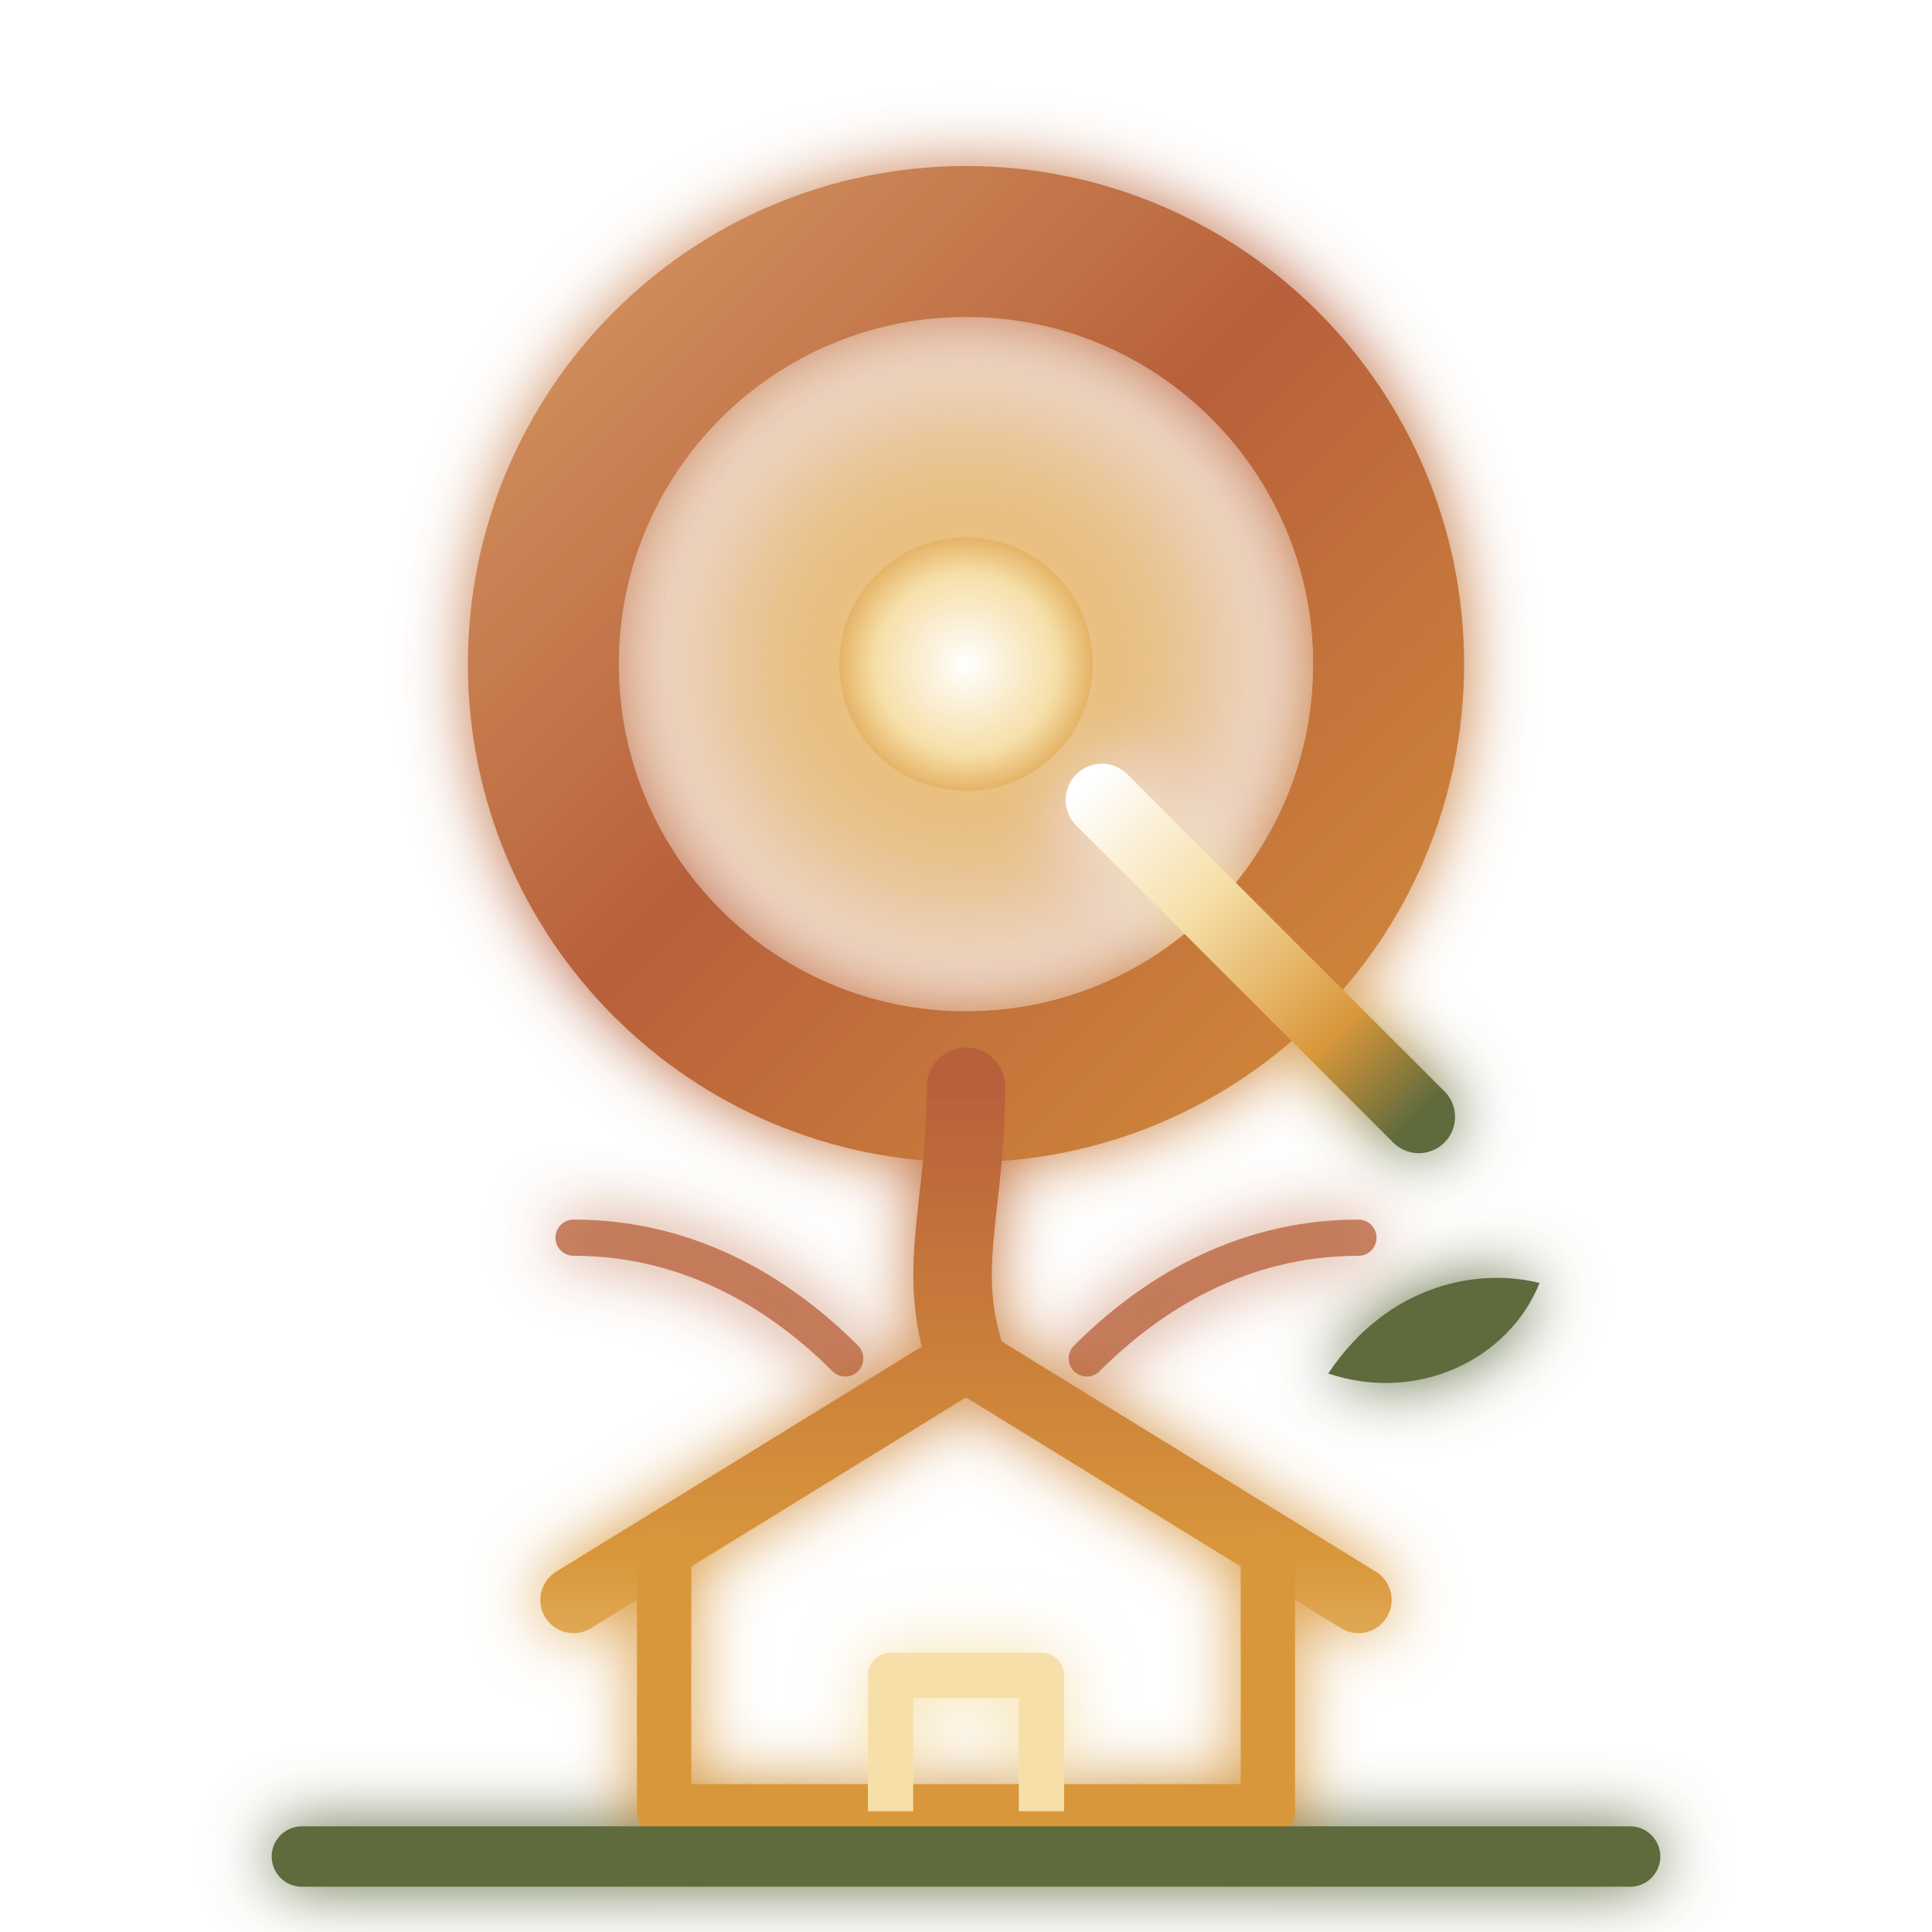
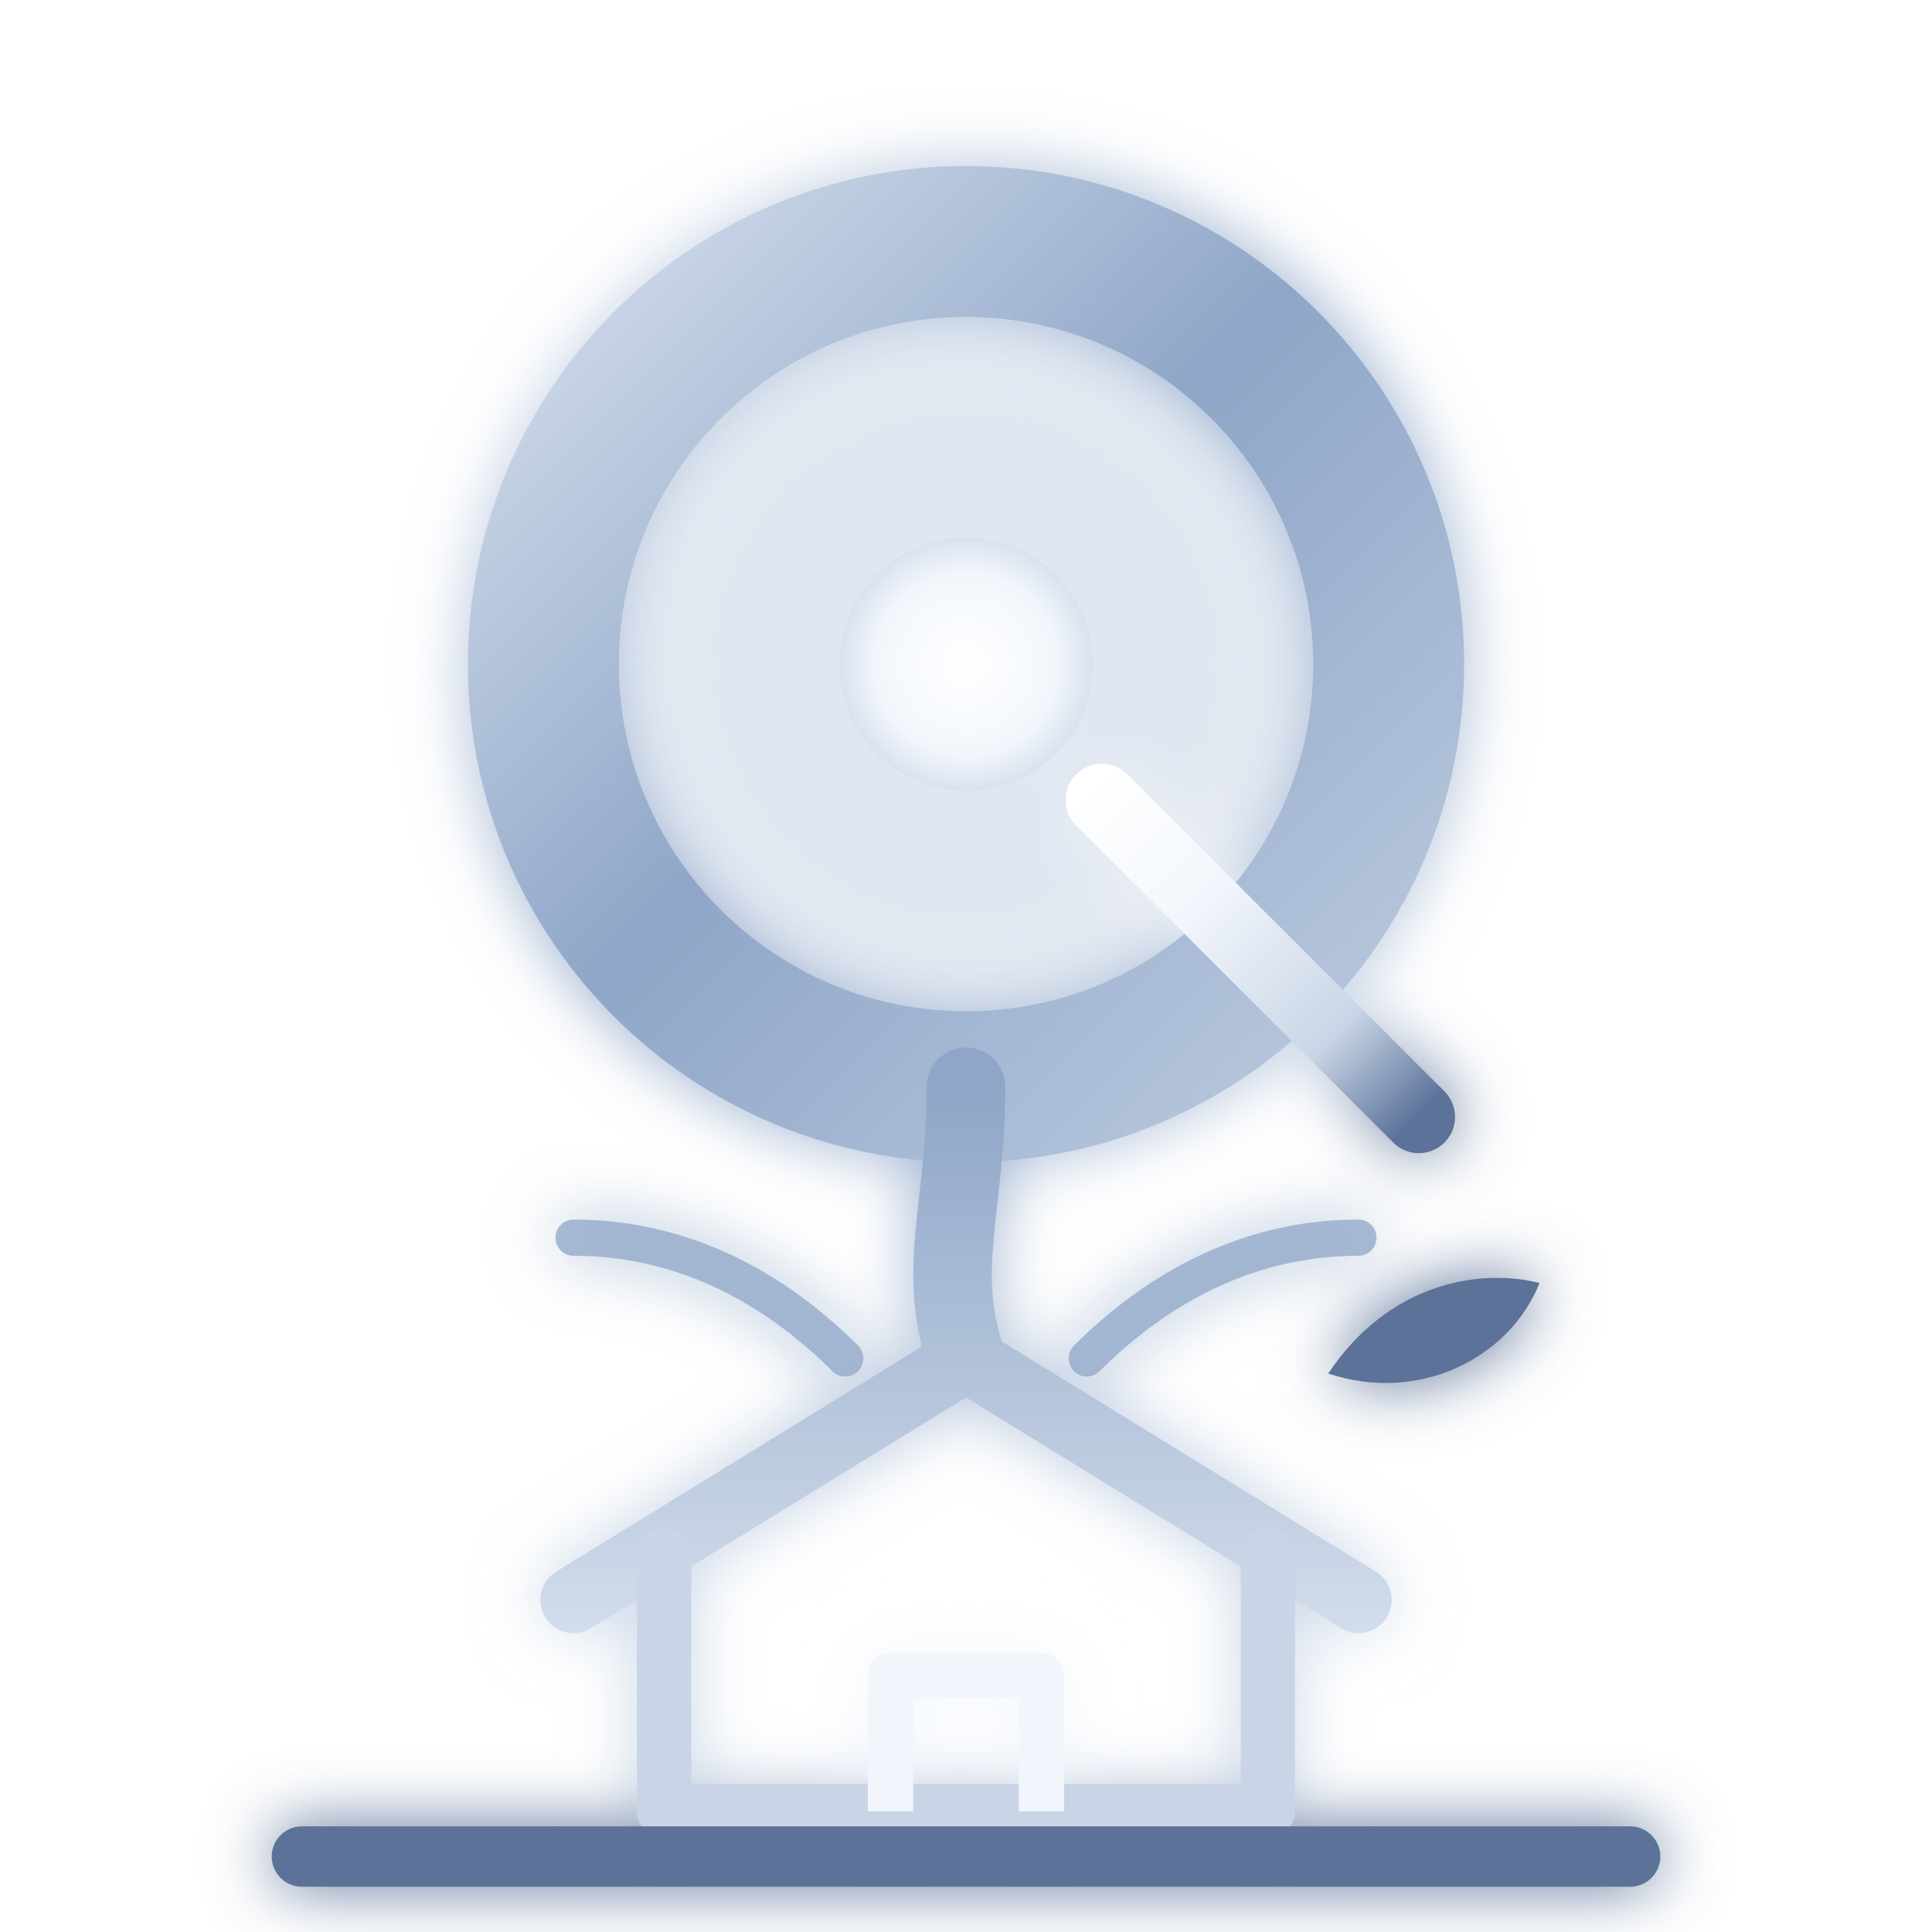
<svg xmlns="http://www.w3.org/2000/svg" viewBox="0 0 64 64" role="img" aria-label="PropertyRoot mark, option A: roots grow from the base of the Quasaria Q into a small house outline">
  <defs>
    <linearGradient id="ring" x1="14" y1="6" x2="50" y2="42" gradientUnits="userSpaceOnUse">
-       <stop offset="0" stop-color="#D9A06A" />
-       <stop offset=".45" stop-color="#B8603A" />
-       <stop offset="1" stop-color="#D9973A" />
+       <stop offset="0" stop-color="#E3EAF4" />
+       <stop offset=".45" stop-color="#8FA6C8" />
+       <stop offset="1" stop-color="#C9D5E6" />
    </linearGradient>
    <linearGradient id="root" x1="32" y1="36" x2="32" y2="62" gradientUnits="userSpaceOnUse">
-       <stop offset="0" stop-color="#B8603A" />
-       <stop offset=".6" stop-color="#D9973A" />
-       <stop offset="1" stop-color="#F6DFA8" />
+       <stop offset="0" stop-color="#8FA6C8" />
+       <stop offset=".6" stop-color="#C9D5E6" />
+       <stop offset="1" stop-color="#F2F6FC" />
    </linearGradient>
    <radialGradient id="core" cx="32" cy="22" r="5" gradientUnits="userSpaceOnUse">
      <stop offset="0" stop-color="#fff" />
-       <stop offset=".6" stop-color="#F6DFA8" />
-       <stop offset="1" stop-color="#D9973A" />
+       <stop offset=".6" stop-color="#F2F6FC" />
+       <stop offset="1" stop-color="#C9D5E6" />
    </radialGradient>
    <radialGradient id="halo" cx="32" cy="22" r="13" gradientUnits="userSpaceOnUse">
-       <stop offset="0" stop-color="#F6DFA8" stop-opacity=".9" />
-       <stop offset=".5" stop-color="#D9973A" stop-opacity=".35" />
-       <stop offset="1" stop-color="#B8603A" stop-opacity="0" />
+       <stop offset="0" stop-color="#F2F6FC" stop-opacity=".9" />
+       <stop offset=".5" stop-color="#C9D5E6" stop-opacity=".35" />
+       <stop offset="1" stop-color="#8FA6C8" stop-opacity="0" />
    </radialGradient>
    <linearGradient id="tail" x1="36" y1="26" x2="47" y2="37" gradientUnits="userSpaceOnUse">
      <stop offset="0" stop-color="#fff" />
-       <stop offset=".35" stop-color="#F6DFA8" />
-       <stop offset=".75" stop-color="#D9973A" />
-       <stop offset="1" stop-color="#5E6B3C" />
+       <stop offset=".35" stop-color="#F2F6FC" />
+       <stop offset=".75" stop-color="#C9D5E6" />
+       <stop offset="1" stop-color="#5B7299" />
    </linearGradient>
    <filter id="glow" x="-30%" y="-30%" width="160%" height="160%">
      <feGaussianBlur stdDeviation="1.1" result="b" />
      <feMerge>
        <feMergeNode in="b" />
        <feMergeNode in="SourceGraphic" />
      </feMerge>
    </filter>
  </defs>
  <g filter="url(#glow)">
    <circle cx="32" cy="22" r="13" fill="url(#halo)" />
    <circle cx="32" cy="22" r="14" fill="none" stroke="url(#ring)" stroke-width="5" />
    <circle cx="32" cy="22" r="4.2" fill="url(#core)" />
    <path d="M36.5 26.5 L47 37" stroke="url(#tail)" stroke-width="2.4" stroke-linecap="round" />
    <path d="M32 36 C32 40 31 42 32 45" stroke="url(#root)" stroke-width="2.6" stroke-linecap="round" fill="none" />
    <path d="M32 45 L19 53 M32 45 L45 53" stroke="url(#root)" stroke-width="2.2" stroke-linecap="round" fill="none" />
-     <path d="M22 51.5 V60 H42 V51.5" stroke="#D9973A" stroke-width="1.8" stroke-linejoin="round" stroke-linecap="round" fill="none" />
-     <path d="M29.5 60 V55.5 H34.5 V60" stroke="#F6DFA8" stroke-width="1.5" stroke-linejoin="round" fill="none" />
-     <path d="M19 41 C23 41 26 43 28 45 M45 41 C41 41 38 43 36 45" stroke="#B8603A" stroke-width="1.2" stroke-linecap="round" fill="none" opacity=".75" />
-     <path d="M10 61.5 H54" stroke="#5E6B3C" stroke-width="2" stroke-linecap="round" />
-     <path d="M44 45.5 c2-3 5-3.5 7-3 c-1 2.5-4 4-7 3z" fill="#5E6B3C" />
+     <path d="M22 51.5 V60 H42 V51.5" stroke="#C9D5E6" stroke-width="1.8" stroke-linejoin="round" stroke-linecap="round" fill="none" />
+     <path d="M29.5 60 V55.5 H34.5 V60" stroke="#F2F6FC" stroke-width="1.5" stroke-linejoin="round" fill="none" />
+     <path d="M19 41 C23 41 26 43 28 45 M45 41 C41 41 38 43 36 45" stroke="#8FA6C8" stroke-width="1.2" stroke-linecap="round" fill="none" opacity=".75" />
+     <path d="M10 61.5 H54" stroke="#5B7299" stroke-width="2" stroke-linecap="round" />
+     <path d="M44 45.5 c2-3 5-3.5 7-3 c-1 2.5-4 4-7 3z" fill="#5B7299" />
  </g>
</svg>
